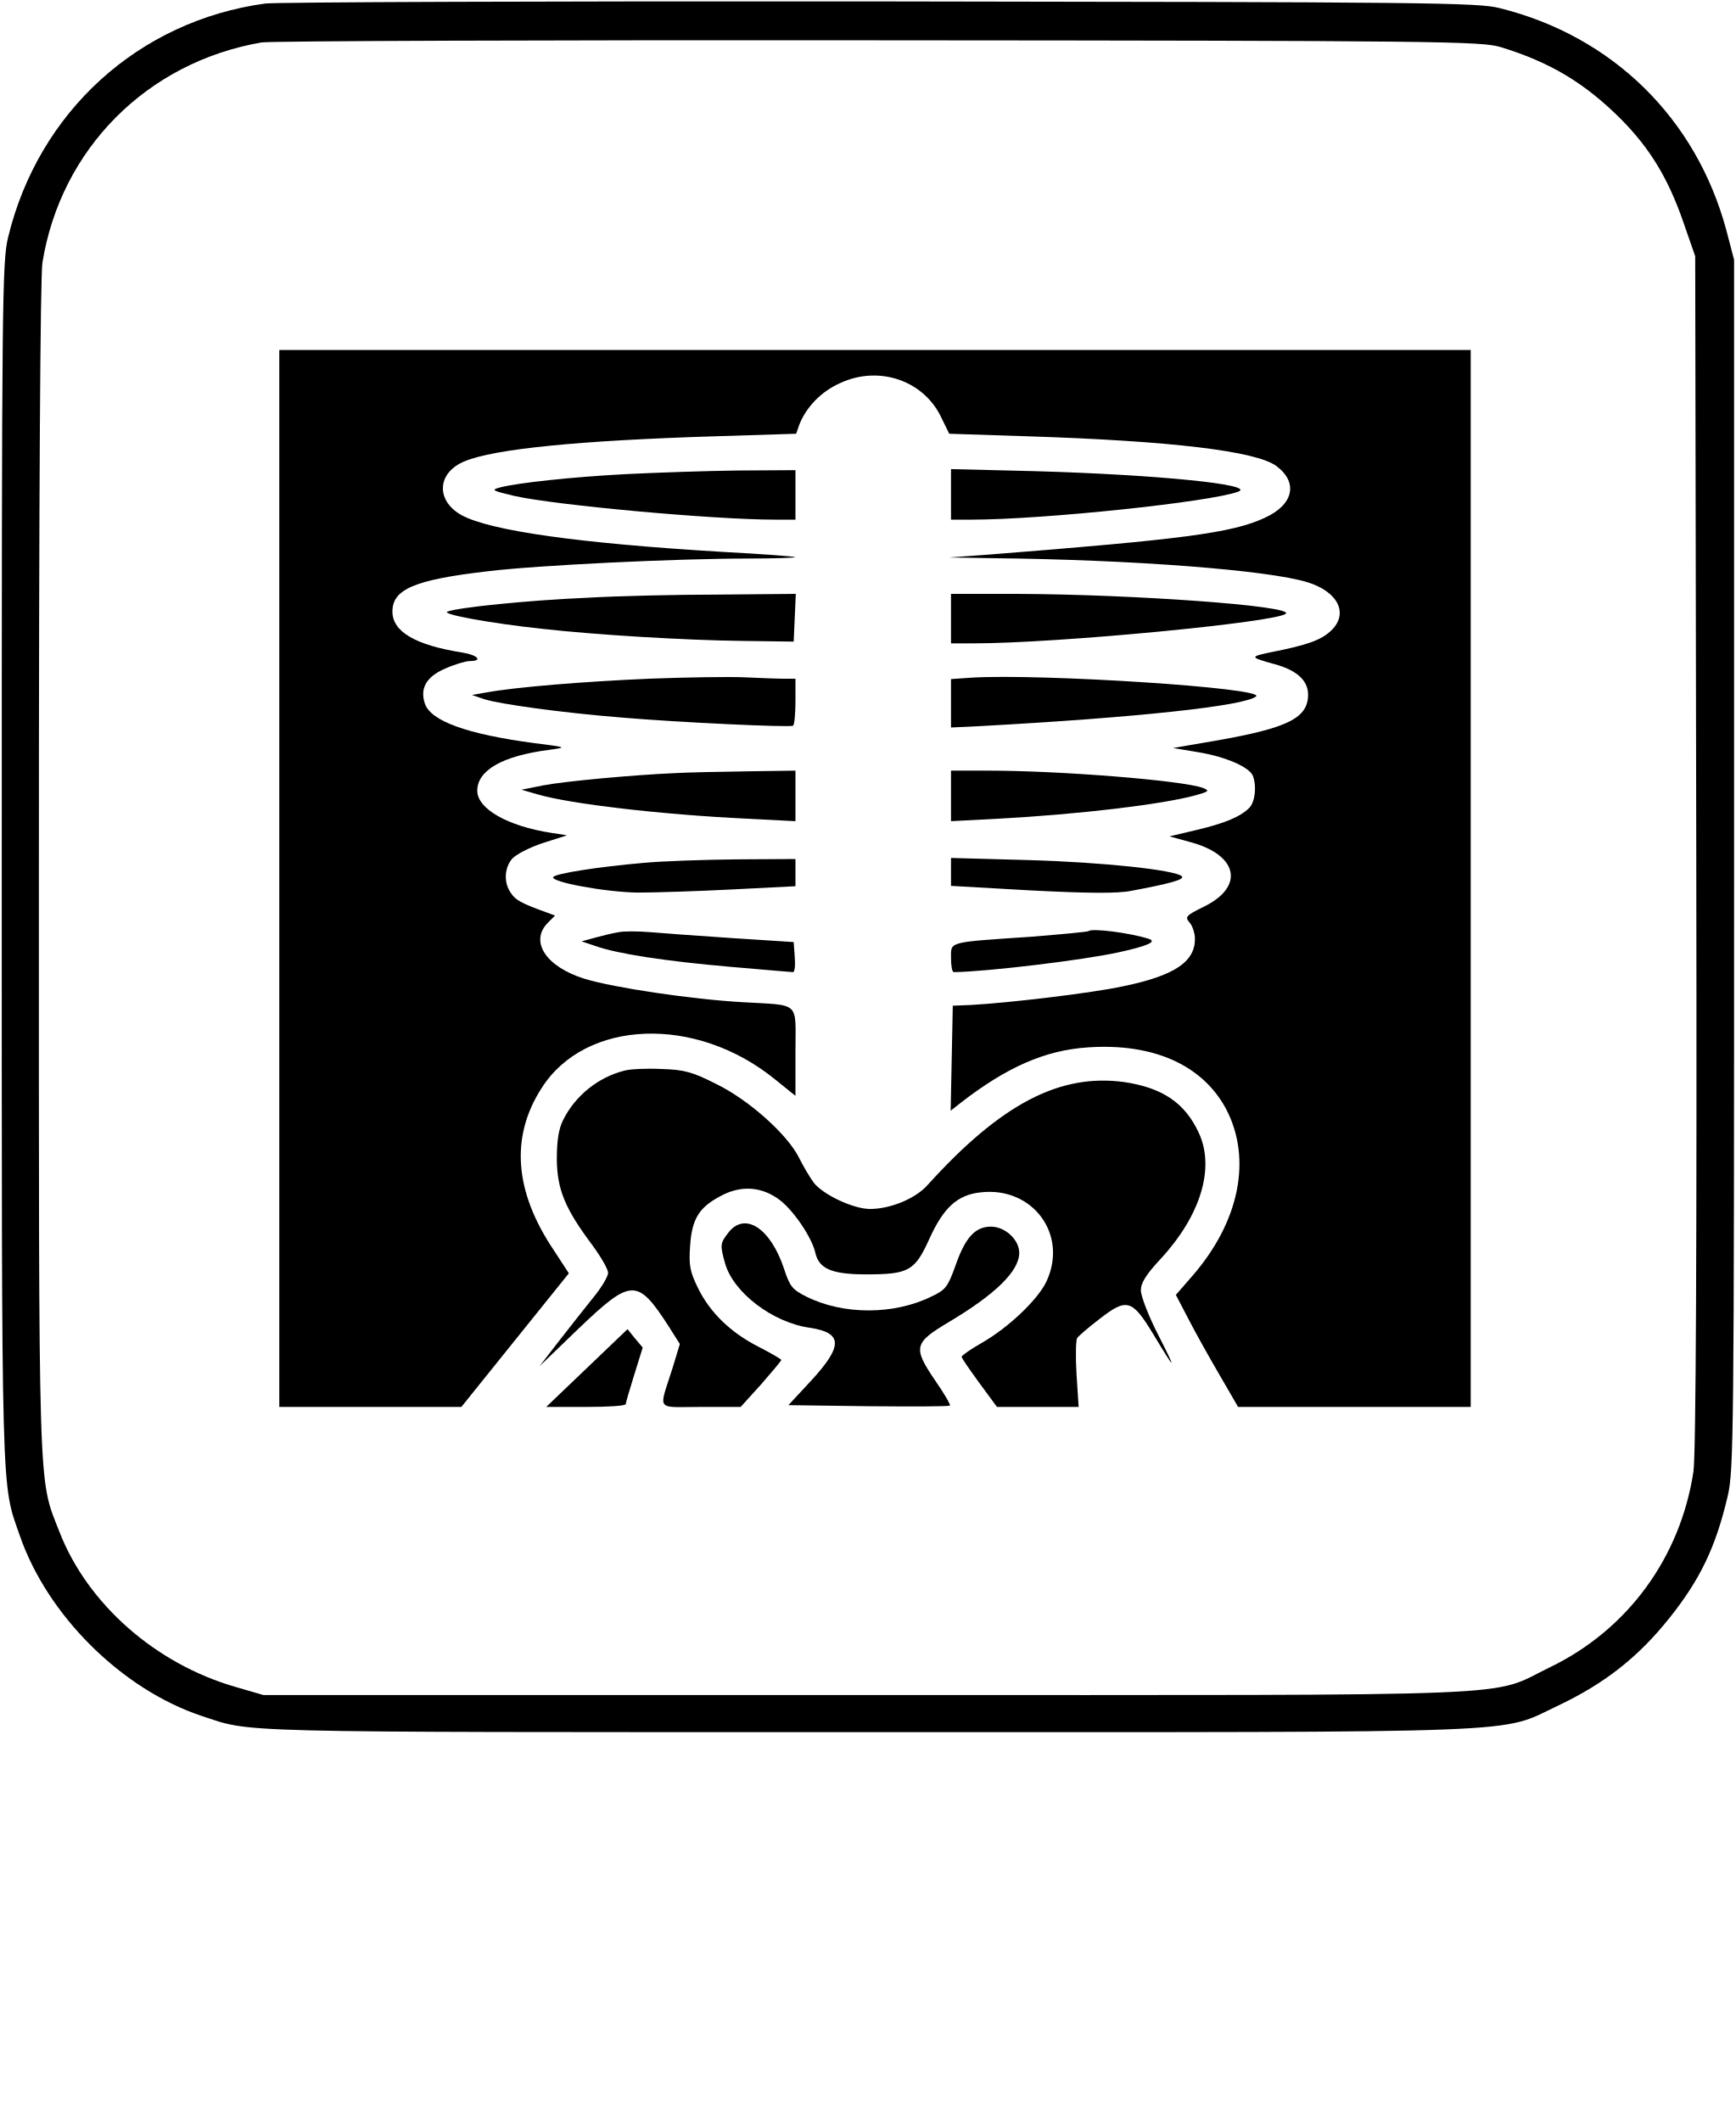
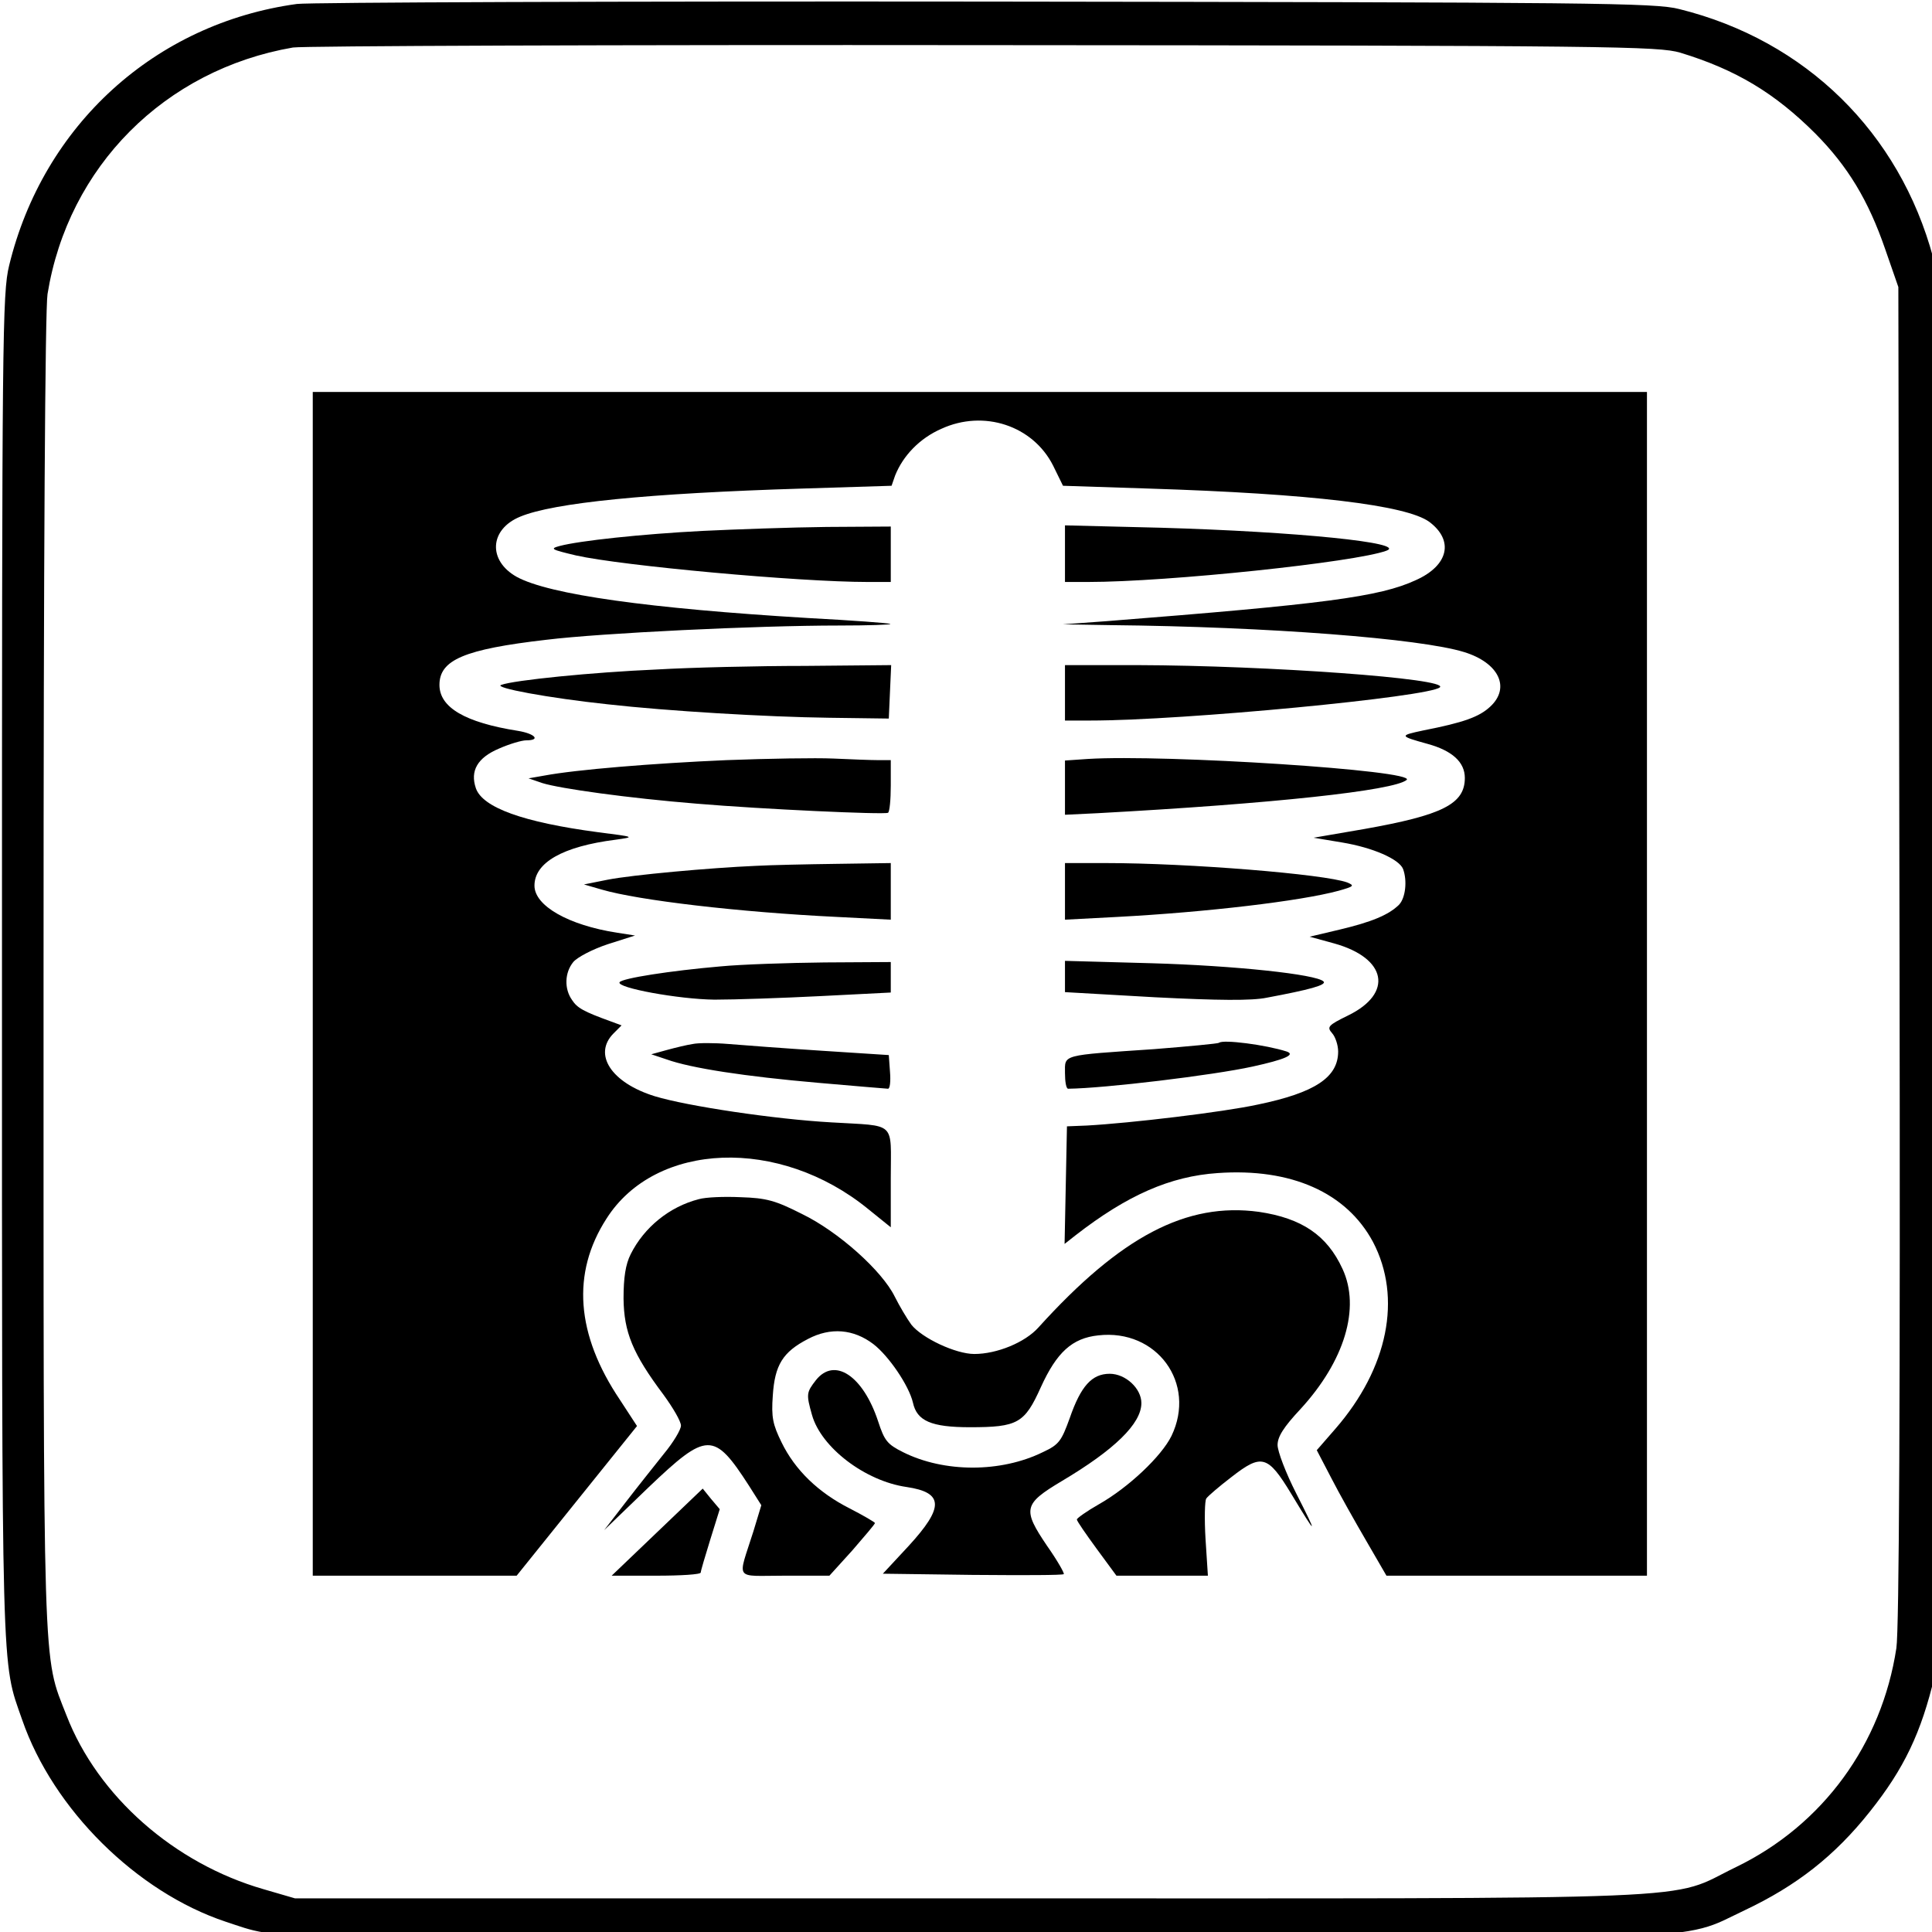
- <svg xmlns="http://www.w3.org/2000/svg" version="1" width="654.667" height="800" viewBox="0 0 491 600">
+ <svg xmlns="http://www.w3.org/2000/svg" version="1" viewBox="0 0 488 488">
  <path d="M75 1C39.2 5.9 10.9 31.6 2.3 67.1.6 74.1.5 84.7.5 244.5.5 427 .3 419.2 5.6 434.4c7.8 22.6 28.9 43.5 51.4 51 14.7 4.8 4.7 4.6 187.9 4.6 192.1 0 178.8.5 195.8-7.5 13.1-6.2 22.7-13.7 31.6-24.9 8.6-10.8 13-19.9 16.4-34.4 1.7-7.3 1.8-17.2 1.8-178.7v-171l-2.2-8.4c-8.5-31.6-32.2-54.9-64.1-62.8C418.1.7 402.9.6 249 .4 156.3.3 78 .6 75 1zm349.4 12.3c14.1 4.3 23.9 10.2 34.2 20.5 8.1 8.2 13.3 16.7 17.6 29.2l3.3 9.5.3 168.5c.2 113-.1 170.7-.8 175.3-3.7 24.3-18.6 44.7-40.5 55.3-17.8 8.6-1.2 7.9-193.5 7.9H74.5l-7.9-2.3c-22.6-6.5-41.9-23.5-49.8-43.9-6.1-15.6-5.8-7.3-5.8-187.6 0-105.8.4-167.4 1-171.4C17.2 42.1 41.6 17.6 74 12c2.5-.4 81-.7 174.5-.6 159.9.1 170.3.3 175.9 1.9z" />
  <path d="M79 248.5V398h51.5l15.2-18.9 15.2-18.9-4.3-6.6c-11.1-16.5-12.3-32-3.4-45.8 12.4-19.5 43.7-20.7 66.1-2.4l5.7 4.6v-12.5c0-14.5 1.6-13-15-14-14.3-.8-36.4-4.1-44.6-6.6-11-3.4-15.7-10.6-10.4-15.9l2-2-2.7-1c-6.9-2.5-8.5-3.4-9.8-5.4-2-2.8-1.9-6.9.3-9.6 1-1.2 4.8-3.2 8.7-4.5l6.9-2.2-4.5-.7c-12.3-1.9-20.9-6.8-20.9-11.9 0-5.8 7.1-9.9 20.5-11.6 5-.7 4.9-.7-4.5-1.9-18.8-2.5-29.1-6.2-30.8-11.1-1.5-4.4.4-7.7 5.8-10 2.7-1.2 5.8-2.1 6.9-2.1 3.8 0 2.2-1.7-2.1-2.4-13.3-2.1-19.8-5.9-19.8-11.6 0-6.3 6.2-9 27-11.4 13.9-1.7 53.2-3.6 73.9-3.6 7.4 0 13.2-.2 13-.4-.2-.2-9.6-.9-20.9-1.5-39.9-2.4-65.3-5.9-73.5-10.4-7.3-4.1-6.9-12 .9-15.2 8.4-3.5 32.2-5.9 71.4-7.1l22.4-.7.9-2.6c2-5 6.2-9.4 11.7-11.8 10.7-4.9 23.1-.8 28.2 9.3l2.5 5.1 21.5.7c41.3 1.3 65.2 4.2 71 8.4 6.3 4.7 4.9 11-3.3 14.7-9.2 4.3-23.5 6.1-78.2 10.4l-11 .8 12 .2c40 .4 78.3 3.4 89.3 6.8 8.8 2.7 11.8 9 6.6 13.8-2.8 2.6-6.7 4-16.9 6-6.1 1.3-6.1 1.4 1.1 3.4 6.2 1.7 9.4 4.6 9.4 8.6 0 6.6-5.7 9.4-25.4 12.9l-12.8 2.2 7.2 1.2c7.8 1.3 14.4 4.2 15.4 6.7 1.1 3 .6 7.3-1 9-2.6 2.6-7 4.4-15 6.3l-7.6 1.8 6.2 1.7c13.3 3.7 15 12.6 3.5 18.2-5.1 2.5-5.4 2.9-4 4.5.8.9 1.5 3 1.5 4.6 0 6.5-5.8 10.4-20.3 13.4-8.7 1.9-32.2 4.7-43.2 5.3l-5 .2-.3 14.9-.3 14.8 2.8-2.2c13-10.1 23.9-14.9 35.9-15.7 18.5-1.3 32.5 4.9 39.2 17.4 7.4 14.1 3.8 31.9-9.5 47.2l-4.7 5.4 3.7 7.1c2 3.9 6 11 8.8 15.8l5.1 8.8H416V99H79v149.5z" />
  <path d="M177.5 134.1c-15.6.8-31.2 2.5-36.1 3.8-2.6.7-2.2.9 4.1 2.4 11.6 2.6 56.2 6.7 73.7 6.7h5.8v-14l-16.2.1c-9 .1-23 .6-31.3 1zM269 139.8v7.2h5.8c20.2 0 67.6-5 75.4-7.9 5.4-2-22.7-4.8-56.9-5.8l-24.3-.6v7.1zM166 169.1c-16.3.7-36.2 2.7-39.4 3.9-2.1.7 11.9 3.3 26.9 4.9 15.1 1.7 40.2 3.2 56 3.4l15 .2.3-6.8.3-6.7-21.8.2c-12 0-28.8.4-37.3.9zM269 175v7h6.3c23.8 0 86-6 88.4-8.4 2.3-2.2-43.3-5.5-76.4-5.6H269v7zM183.5 192c-18.5.8-38 2.4-46 3.9l-4 .7 3.5 1.2c4.5 1.4 21.7 3.8 39 5.2 16.6 1.4 47.2 2.8 48.3 2.3.4-.2.7-3.3.7-6.9V192h-3.2c-1.8 0-6.9-.2-11.3-.4s-16.5 0-27 .4zM274.8 191.7l-5.8.4v13.7l8.3-.4c44.1-2.4 74.8-5.7 78-8.4 2.7-2.4-61-6.5-80.5-5.3zM191 218.7c-11.7.5-31.4 2.3-37.5 3.5l-6 1.2 4.5 1.3c9.2 2.7 34.6 5.7 59.3 6.9l13.7.7V218l-13.7.2c-7.6.1-16.7.3-20.3.5zM269 225.1v7.2l13.3-.7c22.5-1.2 46.2-4 55.8-6.6 3.9-1.1 4.1-1.3 2.2-2.1-5.7-2.1-40-4.9-61-4.9H269v7.1zM182 244.1c-12.7 1.1-24.9 3-25.5 4-.9 1.4 14.9 4.3 24 4.4 5 0 17-.4 26.8-.9l17.7-.9V243l-16.7.1c-9.3.1-21.1.5-26.3 1zM269 246.7v3.9l22.8 1.3c15.8.8 24.4.9 28.2.1 10.7-2 15.2-3.2 14.3-4.1-1.8-1.8-22.4-4-43.5-4.6l-21.8-.6v4zM175 263.7c-1.4.2-4.3.9-6.5 1.5l-4 1.1 3.9 1.3c6.1 2.2 19.8 4.3 38.2 5.9 9.3.8 17.3 1.5 17.7 1.5.5 0 .7-1.9.5-4.3l-.3-4.2-17-1.1c-9.3-.6-19.9-1.4-23.5-1.7-3.6-.3-7.6-.3-9 0zM307.9 263.4c-.2.2-7.6.9-16.4 1.6-23.6 1.6-22.5 1.3-22.5 6 0 2.2.3 4 .8 4 9.2-.1 36.6-3.4 46.6-5.6 8.2-1.8 10.9-3 8.6-3.8-5.3-1.7-16.1-3.1-17.1-2.2zM176.5 302.9c-7.4 1.9-13.8 7.1-17.2 13.9-1.3 2.6-1.8 5.9-1.8 11.2.1 8.5 2.3 13.9 10.1 24.3 2.4 3.3 4.4 6.7 4.4 7.8 0 1-1.9 4.2-4.3 7.1-2.3 2.9-6.7 8.4-9.7 12.3l-5.4 7 11.2-10.8c14.8-14.1 16.5-14.2 25.4-.4l3.1 4.9-2 6.6c-4 12.7-5.1 11.2 7.9 11.2h11.3l5.8-6.4c3.1-3.6 5.7-6.6 5.7-6.9 0-.2-2.9-1.9-6.4-3.7-7.9-4-13.8-9.7-17.2-16.7-2.2-4.5-2.6-6.3-2.2-11.8.5-7.7 2.5-11 8.9-14.3 5.7-3 11.5-2.5 16.5 1.3 3.9 3 9 10.5 10 14.8 1 4.6 4.6 6.2 14.4 6.2 12.1 0 13.8-1 17.9-10.1 4-8.8 7.9-12.4 14.5-13.1 14.8-1.7 24.9 12.1 18.5 25.4-2.5 5.1-10.8 13-18.4 17.3-3 1.7-5.5 3.5-5.5 3.8 0 .4 2.3 3.7 5 7.4l5 6.8h23.1l-.6-9.3c-.3-5-.2-9.7.2-10.2.4-.6 3.2-3 6.2-5.3 7.8-6.1 9.3-5.7 15.3 4.2 6.5 10.8 6.8 10.8 1.2-.2-2.6-5.1-4.7-10.6-4.7-12.2 0-2.1 1.5-4.5 5.8-9.1 11.1-12.1 15.2-25.5 10.6-35.4-3.9-8.5-10.3-12.8-21.1-14.4-18.3-2.5-34.9 6.2-55.7 29.2-3.4 3.8-10.5 6.7-16.2 6.7-4.7 0-13.2-4-15.9-7.4-1.1-1.5-3-4.7-4.2-7.1-3.2-6.5-14.2-16.4-23.5-20.9-6.7-3.4-9-4-15.4-4.2-4.2-.2-8.9 0-10.6.5z" />
  <path d="M206.1 348.6c-2.4 3.1-2.5 3.5-1 8.8 2.3 8.2 13.4 16.7 23.9 18.2 9.4 1.4 9.5 5.1.5 14.9l-6.5 7 22.6.3c12.5.1 22.9.1 23.1-.2.2-.2-1.6-3.4-4.2-7.1-6.3-9.3-6-10.6 3.7-16.4 13.3-7.9 20.1-14.5 20.1-19.7 0-3.7-4-7.4-8-7.4-4.5 0-7.3 3.1-10.1 11.2-2.1 5.8-2.7 6.7-6.8 8.6-10.6 5.2-24.9 5.2-35.3 0-4-2-4.7-2.9-6.3-7.8-3.8-11.5-11-16.3-15.7-10.4zM166 387l-11.5 11h11.3c6.1 0 11.2-.3 11.2-.8 0-.4 1.1-4.1 2.4-8.3l2.4-7.7-2.2-2.6-2.1-2.6-11.5 11z" />
</svg>
